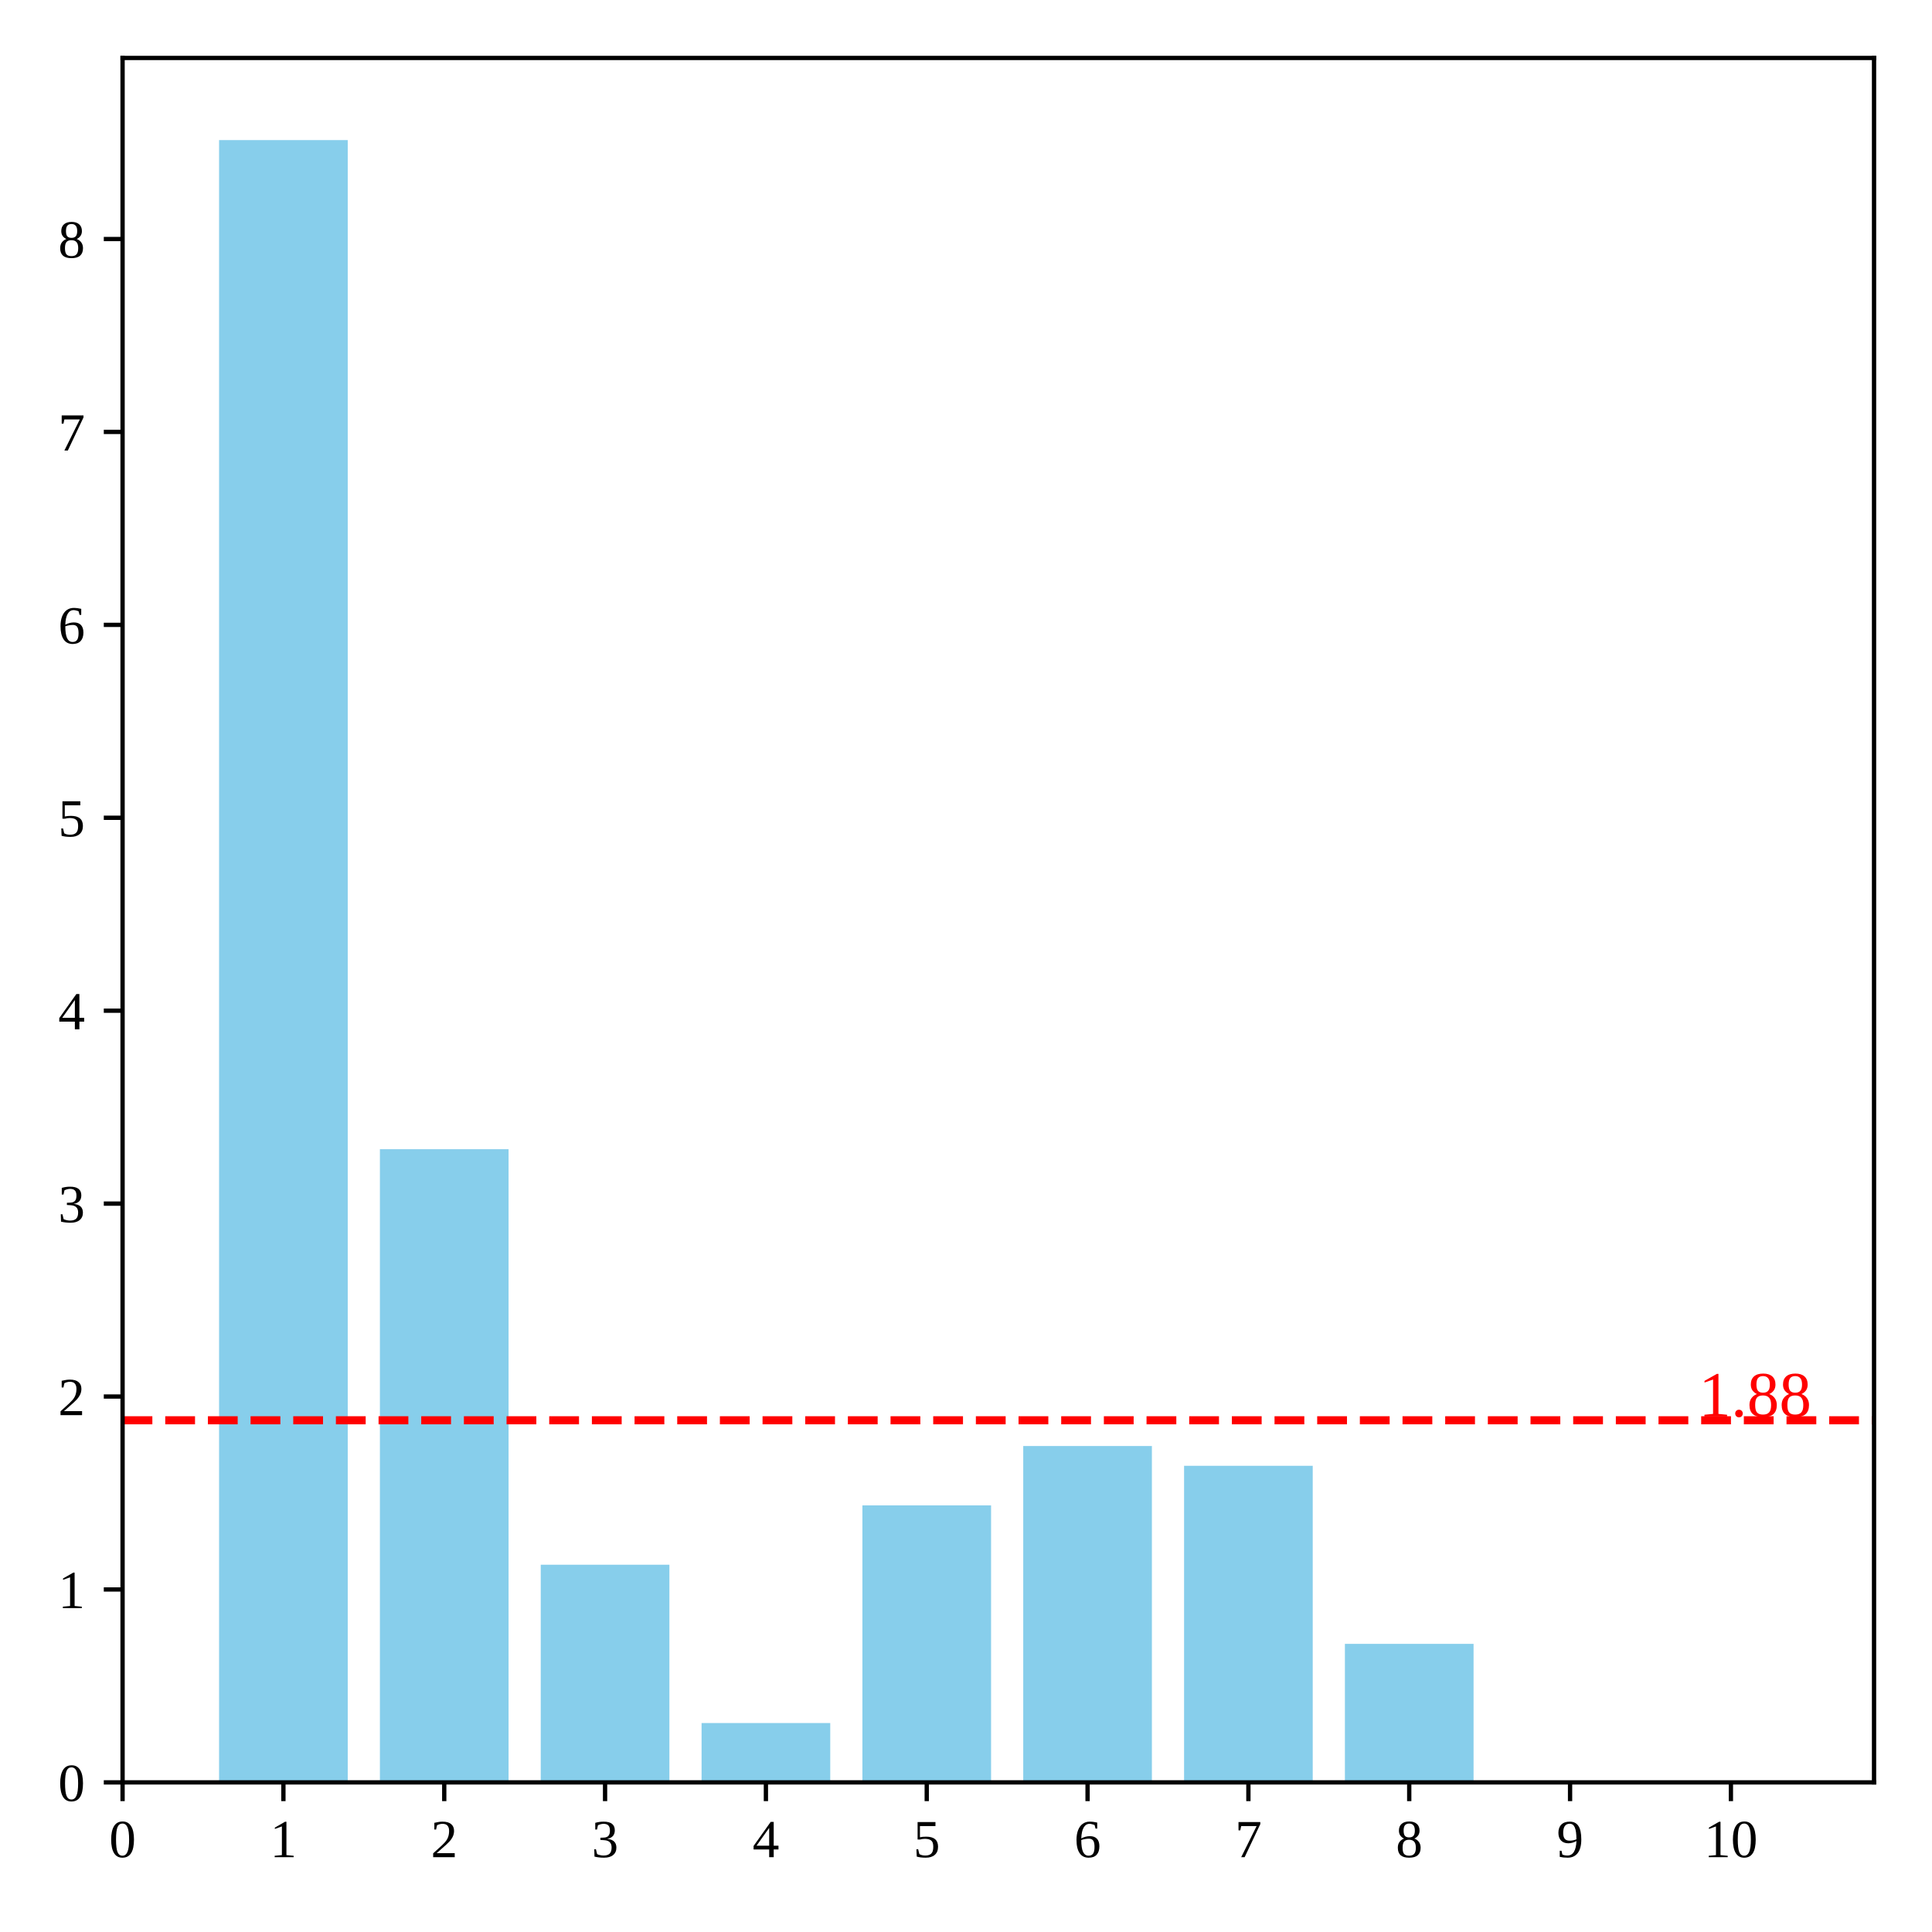
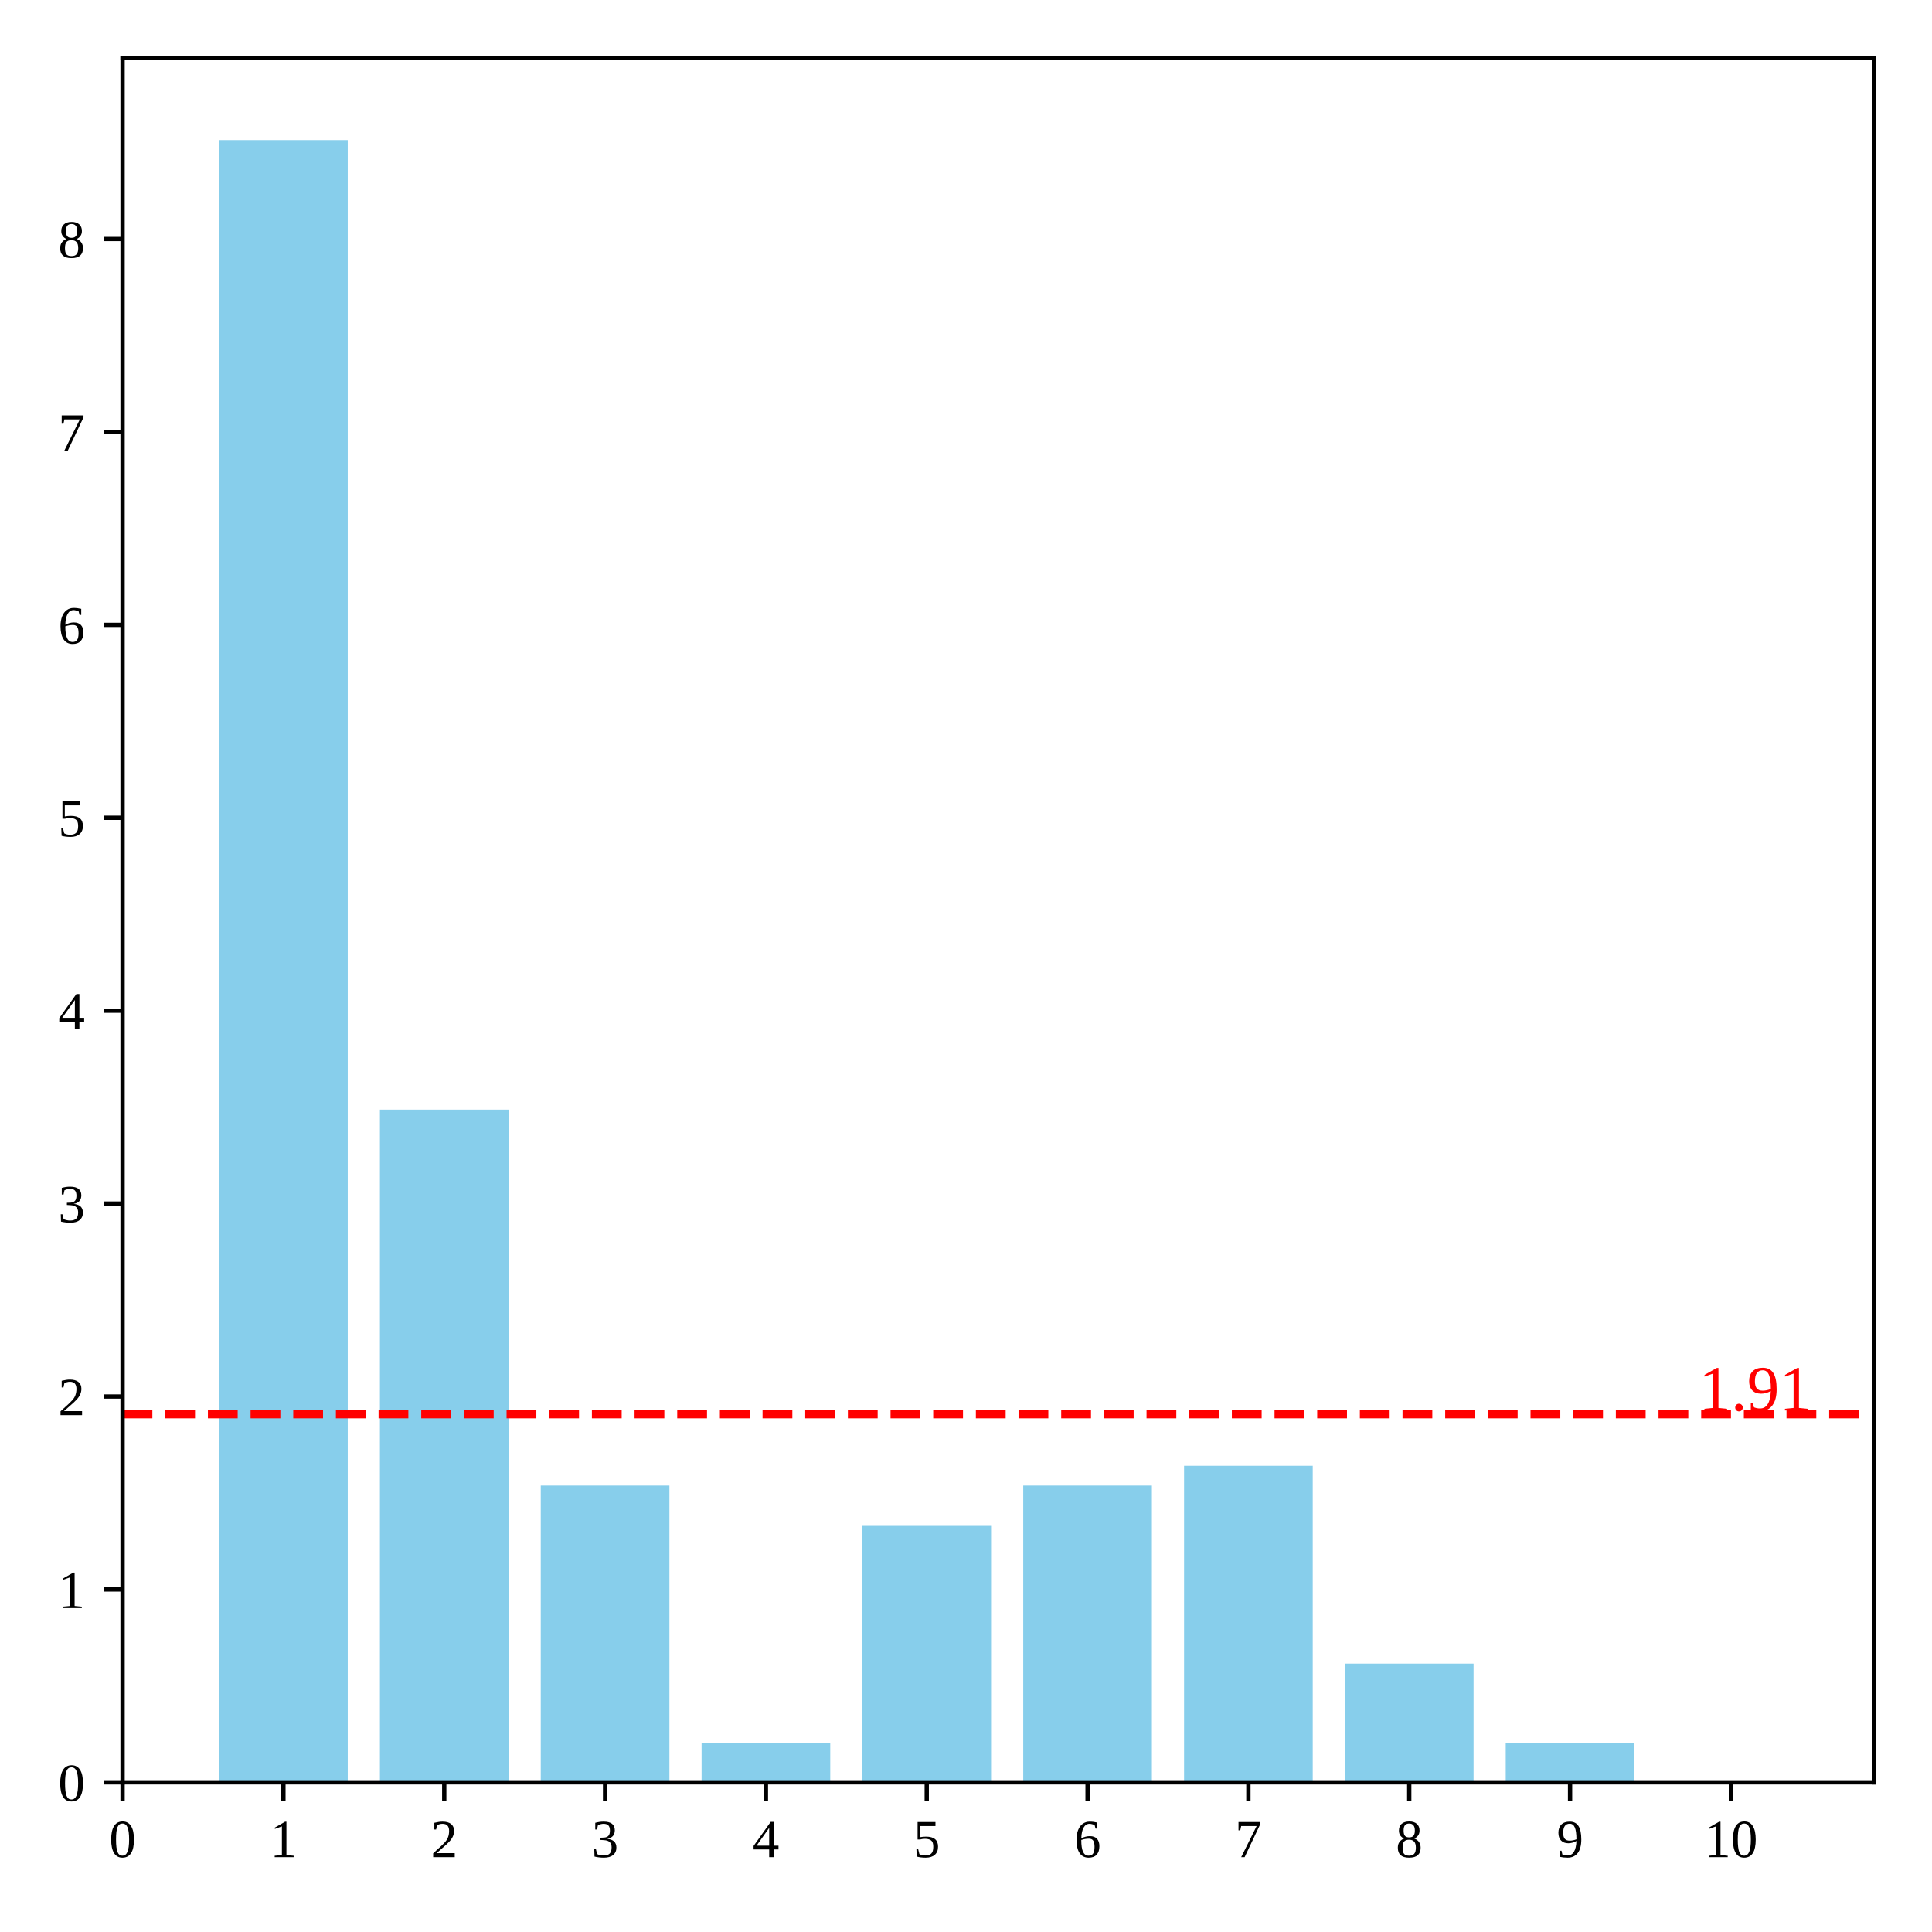
<svg xmlns="http://www.w3.org/2000/svg" xmlns:xlink="http://www.w3.org/1999/xlink" width="360pt" height="360pt" viewBox="0 0 360 360" version="1.1">
  <defs>
    <style type="text/css">*{stroke-linejoin: round; stroke-linecap: butt}</style>
  </defs>
  <g id="figure_1">
    <g id="patch_1">
      <path d="M 0 360  L 360 360  L 360 0  L 0 0  z " style="fill: #ffffff" />
    </g>
    <g id="axes_1">
      <g id="patch_2">
        <path d="M 22.84 332.12  L 349.2 332.12  L 349.2 10.8  L 22.84 10.8  z " style="fill: #ffffff" />
      </g>
      <g id="patch_3">
-         <path d="M 40.821 332.12  L 64.796 332.12  L 64.796 26.101  L 40.821 26.101  z " clip-path="url(#pe339e431a9)" style="fill: #87ceeb" />
+         <path d="M 40.821 332.12  L 64.796 332.12  L 64.796 26.101  L 40.821 26.101  z " clip-path="url(#pf6171bc1f0)" style="fill: #87ceeb" />
      </g>
      <g id="patch_4">
-         <path d="M 70.79 332.12  L 94.765 332.12  L 94.765 214.137  L 70.79 214.137  z " clip-path="url(#pe339e431a9)" style="fill: #87ceeb" />
+         <path d="M 70.79 332.12  L 94.765 332.12  L 94.765 206.763  L 70.79 206.763  z " clip-path="url(#pf6171bc1f0)" style="fill: #87ceeb" />
      </g>
      <g id="patch_5">
-         <path d="M 100.759 332.12  L 124.734 332.12  L 124.734 291.563  L 100.759 291.563  z " clip-path="url(#pe339e431a9)" style="fill: #87ceeb" />
+         <path d="M 100.759 332.12  L 124.734 332.12  L 124.734 276.815  L 100.759 276.815  z " clip-path="url(#pf6171bc1f0)" style="fill: #87ceeb" />
      </g>
      <g id="patch_6">
-         <path d="M 130.728 332.12  L 154.703 332.12  L 154.703 321.059  L 130.728 321.059  z " clip-path="url(#pe339e431a9)" style="fill: #87ceeb" />
+         <path d="M 130.728 332.12  L 154.703 332.12  L 154.703 324.746  L 130.728 324.746  z " clip-path="url(#pf6171bc1f0)" style="fill: #87ceeb" />
      </g>
      <g id="patch_7">
-         <path d="M 160.696 332.12  L 184.671 332.12  L 184.671 280.502  L 160.696 280.502  z " clip-path="url(#pe339e431a9)" style="fill: #87ceeb" />
+         <path d="M 160.696 332.12  L 184.671 332.12  L 184.671 284.189  L 160.696 284.189  z " clip-path="url(#pf6171bc1f0)" style="fill: #87ceeb" />
      </g>
      <g id="patch_8">
-         <path d="M 190.665 332.12  L 214.64 332.12  L 214.64 269.441  L 190.665 269.441  z " clip-path="url(#pe339e431a9)" style="fill: #87ceeb" />
+         <path d="M 190.665 332.12  L 214.64 332.12  L 214.64 276.815  L 190.665 276.815  z " clip-path="url(#pf6171bc1f0)" style="fill: #87ceeb" />
      </g>
      <g id="patch_9">
-         <path d="M 220.634 332.12  L 244.609 332.12  L 244.609 273.128  L 220.634 273.128  z " clip-path="url(#pe339e431a9)" style="fill: #87ceeb" />
+         <path d="M 220.634 332.12  L 244.609 332.12  L 244.609 273.128  L 220.634 273.128  z " clip-path="url(#pf6171bc1f0)" style="fill: #87ceeb" />
      </g>
      <g id="patch_10">
-         <path d="M 250.603 332.12  L 274.578 332.12  L 274.578 306.311  L 250.603 306.311  z " clip-path="url(#pe339e431a9)" style="fill: #87ceeb" />
+         <path d="M 250.603 332.12  L 274.578 332.12  L 274.578 309.998  L 250.603 309.998  z " clip-path="url(#pf6171bc1f0)" style="fill: #87ceeb" />
      </g>
      <g id="patch_11">
-         <path d="M 280.571 332.12  L 304.547 332.12  L 304.547 332.12  L 280.571 332.12  z " clip-path="url(#pe339e431a9)" style="fill: #87ceeb" />
+         <path d="M 280.571 332.12  L 304.547 332.12  L 304.547 324.746  L 280.571 324.746  z " clip-path="url(#pf6171bc1f0)" style="fill: #87ceeb" />
      </g>
      <g id="patch_12">
-         <path d="M 310.54 332.12  L 334.515 332.12  L 334.515 332.12  L 310.54 332.12  z " clip-path="url(#pe339e431a9)" style="fill: #87ceeb" />
+         <path d="M 310.54 332.12  L 334.515 332.12  L 334.515 332.12  L 310.54 332.12  z " clip-path="url(#pf6171bc1f0)" style="fill: #87ceeb" />
      </g>
      <g id="matplotlib.axis_1">
        <g id="xtick_1">
          <g id="line2d_1">
            <defs>
-               <path id="m8947558297" d="M 0 0  L 0 3.5  " style="stroke: #000000; stroke-width: 0.8" />
+               <path id="m812acd6d96" d="M 0 0  L 0 3.5  " style="stroke: #000000; stroke-width: 0.8" />
            </defs>
            <g>
-               <use xlink:href="#m8947558297" x="22.84" y="332.12" style="stroke: #000000; stroke-width: 0.8" />
+               <use xlink:href="#m812acd6d96" x="22.84" y="332.12" style="stroke: #000000; stroke-width: 0.8" />
            </g>
          </g>
          <g id="text_1">
            <text style="font-size: 10px; font-family: 'Times New Roman'; text-anchor: middle" x="22.84" y="346.064" transform="rotate(-0 22.84 346.0638)">0</text>
          </g>
        </g>
        <g id="xtick_2">
          <g id="line2d_2">
            <g>
-               <use xlink:href="#m8947558297" x="52.809" y="332.12" style="stroke: #000000; stroke-width: 0.8" />
+               <use xlink:href="#m812acd6d96" x="52.809" y="332.12" style="stroke: #000000; stroke-width: 0.8" />
            </g>
          </g>
          <g id="text_2">
            <text style="font-size: 10px; font-family: 'Times New Roman'; text-anchor: middle" x="52.809" y="346.064" transform="rotate(-0 52.80878 346.0638)">1</text>
          </g>
        </g>
        <g id="xtick_3">
          <g id="line2d_3">
            <g>
-               <use xlink:href="#m8947558297" x="82.778" y="332.12" style="stroke: #000000; stroke-width: 0.8" />
+               <use xlink:href="#m812acd6d96" x="82.778" y="332.12" style="stroke: #000000; stroke-width: 0.8" />
            </g>
          </g>
          <g id="text_3">
            <text style="font-size: 10px; font-family: 'Times New Roman'; text-anchor: middle" x="82.778" y="346.064" transform="rotate(-0 82.77756 346.0638)">2</text>
          </g>
        </g>
        <g id="xtick_4">
          <g id="line2d_4">
            <g>
-               <use xlink:href="#m8947558297" x="112.746" y="332.12" style="stroke: #000000; stroke-width: 0.8" />
+               <use xlink:href="#m812acd6d96" x="112.746" y="332.12" style="stroke: #000000; stroke-width: 0.8" />
            </g>
          </g>
          <g id="text_4">
            <text style="font-size: 10px; font-family: 'Times New Roman'; text-anchor: middle" x="112.746" y="346.064" transform="rotate(-0 112.7463 346.0638)">3</text>
          </g>
        </g>
        <g id="xtick_5">
          <g id="line2d_5">
            <g>
-               <use xlink:href="#m8947558297" x="142.715" y="332.12" style="stroke: #000000; stroke-width: 0.8" />
+               <use xlink:href="#m812acd6d96" x="142.715" y="332.12" style="stroke: #000000; stroke-width: 0.8" />
            </g>
          </g>
          <g id="text_5">
            <text style="font-size: 10px; font-family: 'Times New Roman'; text-anchor: middle" x="142.715" y="346.064" transform="rotate(-0 142.7151 346.0638)">4</text>
          </g>
        </g>
        <g id="xtick_6">
          <g id="line2d_6">
            <g>
-               <use xlink:href="#m8947558297" x="172.684" y="332.12" style="stroke: #000000; stroke-width: 0.8" />
+               <use xlink:href="#m812acd6d96" x="172.684" y="332.12" style="stroke: #000000; stroke-width: 0.8" />
            </g>
          </g>
          <g id="text_6">
            <text style="font-size: 10px; font-family: 'Times New Roman'; text-anchor: middle" x="172.684" y="346.064" transform="rotate(-0 172.6839 346.0638)">5</text>
          </g>
        </g>
        <g id="xtick_7">
          <g id="line2d_7">
            <g>
-               <use xlink:href="#m8947558297" x="202.653" y="332.12" style="stroke: #000000; stroke-width: 0.8" />
+               <use xlink:href="#m812acd6d96" x="202.653" y="332.12" style="stroke: #000000; stroke-width: 0.8" />
            </g>
          </g>
          <g id="text_7">
            <text style="font-size: 10px; font-family: 'Times New Roman'; text-anchor: middle" x="202.653" y="346.064" transform="rotate(-0 202.6527 346.0638)">6</text>
          </g>
        </g>
        <g id="xtick_8">
          <g id="line2d_8">
            <g>
-               <use xlink:href="#m8947558297" x="232.621" y="332.12" style="stroke: #000000; stroke-width: 0.8" />
+               <use xlink:href="#m812acd6d96" x="232.621" y="332.12" style="stroke: #000000; stroke-width: 0.8" />
            </g>
          </g>
          <g id="text_8">
            <text style="font-size: 10px; font-family: 'Times New Roman'; text-anchor: middle" x="232.621" y="346.064" transform="rotate(-0 232.6215 346.0638)">7</text>
          </g>
        </g>
        <g id="xtick_9">
          <g id="line2d_9">
            <g>
-               <use xlink:href="#m8947558297" x="262.59" y="332.12" style="stroke: #000000; stroke-width: 0.8" />
+               <use xlink:href="#m812acd6d96" x="262.59" y="332.12" style="stroke: #000000; stroke-width: 0.8" />
            </g>
          </g>
          <g id="text_9">
            <text style="font-size: 10px; font-family: 'Times New Roman'; text-anchor: middle" x="262.59" y="346.064" transform="rotate(-0 262.5902 346.0638)">8</text>
          </g>
        </g>
        <g id="xtick_10">
          <g id="line2d_10">
            <g>
-               <use xlink:href="#m8947558297" x="292.559" y="332.12" style="stroke: #000000; stroke-width: 0.8" />
+               <use xlink:href="#m812acd6d96" x="292.559" y="332.12" style="stroke: #000000; stroke-width: 0.8" />
            </g>
          </g>
          <g id="text_10">
            <text style="font-size: 10px; font-family: 'Times New Roman'; text-anchor: middle" x="292.559" y="346.064" transform="rotate(-0 292.559 346.0638)">9</text>
          </g>
        </g>
        <g id="xtick_11">
          <g id="line2d_11">
            <g>
-               <use xlink:href="#m8947558297" x="322.528" y="332.12" style="stroke: #000000; stroke-width: 0.8" />
+               <use xlink:href="#m812acd6d96" x="322.528" y="332.12" style="stroke: #000000; stroke-width: 0.8" />
            </g>
          </g>
          <g id="text_11">
            <text style="font-size: 10px; font-family: 'Times New Roman'; text-anchor: middle" x="322.528" y="346.064" transform="rotate(-0 322.5278 346.0638)">10</text>
          </g>
        </g>
      </g>
      <g id="matplotlib.axis_2">
        <g id="ytick_1">
          <g id="line2d_12">
            <defs>
-               <path id="m41cdf77fb4" d="M 0 0  L -3.5 0  " style="stroke: #000000; stroke-width: 0.8" />
+               <path id="m8010bd7f75" d="M 0 0  L -3.5 0  " style="stroke: #000000; stroke-width: 0.8" />
            </defs>
            <g>
-               <use xlink:href="#m41cdf77fb4" x="22.84" y="332.12" style="stroke: #000000; stroke-width: 0.8" />
+               <use xlink:href="#m8010bd7f75" x="22.84" y="332.12" style="stroke: #000000; stroke-width: 0.8" />
            </g>
          </g>
          <g id="text_12">
            <text style="font-size: 10px; font-family: 'Times New Roman'; text-anchor: end" x="15.84" y="335.592" transform="rotate(-0 15.84 335.5919)">0</text>
          </g>
        </g>
        <g id="ytick_2">
          <g id="line2d_13">
            <g>
-               <use xlink:href="#m41cdf77fb4" x="22.84" y="296.172" style="stroke: #000000; stroke-width: 0.8" />
+               <use xlink:href="#m8010bd7f75" x="22.84" y="296.172" style="stroke: #000000; stroke-width: 0.8" />
            </g>
          </g>
          <g id="text_13">
            <text style="font-size: 10px; font-family: 'Times New Roman'; text-anchor: end" x="15.84" y="299.644" transform="rotate(-0 15.84 299.6439)">1</text>
          </g>
        </g>
        <g id="ytick_3">
          <g id="line2d_14">
            <g>
-               <use xlink:href="#m41cdf77fb4" x="22.84" y="260.224" style="stroke: #000000; stroke-width: 0.8" />
+               <use xlink:href="#m8010bd7f75" x="22.84" y="260.224" style="stroke: #000000; stroke-width: 0.8" />
            </g>
          </g>
          <g id="text_14">
            <text style="font-size: 10px; font-family: 'Times New Roman'; text-anchor: end" x="15.84" y="263.696" transform="rotate(-0 15.84 263.6958)">2</text>
          </g>
        </g>
        <g id="ytick_4">
          <g id="line2d_15">
            <g>
-               <use xlink:href="#m41cdf77fb4" x="22.84" y="224.276" style="stroke: #000000; stroke-width: 0.8" />
+               <use xlink:href="#m8010bd7f75" x="22.84" y="224.276" style="stroke: #000000; stroke-width: 0.8" />
            </g>
          </g>
          <g id="text_15">
            <text style="font-size: 10px; font-family: 'Times New Roman'; text-anchor: end" x="15.84" y="227.748" transform="rotate(-0 15.84 227.7478)">3</text>
          </g>
        </g>
        <g id="ytick_5">
          <g id="line2d_16">
            <g>
-               <use xlink:href="#m41cdf77fb4" x="22.84" y="188.328" style="stroke: #000000; stroke-width: 0.8" />
+               <use xlink:href="#m8010bd7f75" x="22.84" y="188.328" style="stroke: #000000; stroke-width: 0.8" />
            </g>
          </g>
          <g id="text_16">
            <text style="font-size: 10px; font-family: 'Times New Roman'; text-anchor: end" x="15.84" y="191.8" transform="rotate(-0 15.84 191.7998)">4</text>
          </g>
        </g>
        <g id="ytick_6">
          <g id="line2d_17">
            <g>
-               <use xlink:href="#m41cdf77fb4" x="22.84" y="152.38" style="stroke: #000000; stroke-width: 0.8" />
+               <use xlink:href="#m8010bd7f75" x="22.84" y="152.38" style="stroke: #000000; stroke-width: 0.8" />
            </g>
          </g>
          <g id="text_17">
            <text style="font-size: 10px; font-family: 'Times New Roman'; text-anchor: end" x="15.84" y="155.852" transform="rotate(-0 15.84 155.8518)">5</text>
          </g>
        </g>
        <g id="ytick_7">
          <g id="line2d_18">
            <g>
-               <use xlink:href="#m41cdf77fb4" x="22.84" y="116.432" style="stroke: #000000; stroke-width: 0.8" />
+               <use xlink:href="#m8010bd7f75" x="22.84" y="116.432" style="stroke: #000000; stroke-width: 0.8" />
            </g>
          </g>
          <g id="text_18">
            <text style="font-size: 10px; font-family: 'Times New Roman'; text-anchor: end" x="15.84" y="119.904" transform="rotate(-0 15.84 119.9038)">6</text>
          </g>
        </g>
        <g id="ytick_8">
          <g id="line2d_19">
            <g>
-               <use xlink:href="#m41cdf77fb4" x="22.84" y="80.484" style="stroke: #000000; stroke-width: 0.8" />
+               <use xlink:href="#m8010bd7f75" x="22.84" y="80.484" style="stroke: #000000; stroke-width: 0.8" />
            </g>
          </g>
          <g id="text_19">
            <text style="font-size: 10px; font-family: 'Times New Roman'; text-anchor: end" x="15.84" y="83.956" transform="rotate(-0 15.84 83.95573)">7</text>
          </g>
        </g>
        <g id="ytick_9">
          <g id="line2d_20">
            <g>
-               <use xlink:href="#m41cdf77fb4" x="22.84" y="44.536" style="stroke: #000000; stroke-width: 0.8" />
+               <use xlink:href="#m8010bd7f75" x="22.84" y="44.536" style="stroke: #000000; stroke-width: 0.8" />
            </g>
          </g>
          <g id="text_20">
            <text style="font-size: 10px; font-family: 'Times New Roman'; text-anchor: end" x="15.84" y="48.008" transform="rotate(-0 15.84 48.00771)">8</text>
          </g>
        </g>
      </g>
      <g id="line2d_21">
-         <path d="M 22.84 264.648  L 349.2 264.648  " clip-path="url(#pe339e431a9)" style="fill: none; stroke-dasharray: 5.55,2.4; stroke-dashoffset: 0; stroke: #ff0000; stroke-width: 1.5" />
+         <path d="M 22.84 263.542  L 349.2 263.542  " clip-path="url(#pf6171bc1f0)" style="fill: none; stroke-dasharray: 5.55,2.4; stroke-dashoffset: 0; stroke: #ff0000; stroke-width: 1.5" />
      </g>
      <g id="patch_13">
        <path d="M 22.84 332.12  L 22.84 10.8  " style="fill: none; stroke: #000000; stroke-width: 0.8; stroke-linejoin: miter; stroke-linecap: square" />
      </g>
      <g id="patch_14">
        <path d="M 349.2 332.12  L 349.2 10.8  " style="fill: none; stroke: #000000; stroke-width: 0.8; stroke-linejoin: miter; stroke-linecap: square" />
      </g>
      <g id="patch_15">
        <path d="M 22.84 332.12  L 349.2 332.12  " style="fill: none; stroke: #000000; stroke-width: 0.8; stroke-linejoin: miter; stroke-linecap: square" />
      </g>
      <g id="patch_16">
        <path d="M 22.84 10.8  L 349.2 10.8  " style="fill: none; stroke: #000000; stroke-width: 0.8; stroke-linejoin: miter; stroke-linecap: square" />
      </g>
      <g id="text_21">
-         <text style="font-size: 12px; font-family: 'Times New Roman'; text-anchor: start; fill: #ff0000" x="316.534" y="263.929" transform="rotate(-0 316.534 263.9294)">1.88</text>
+         <text style="font-size: 12px; font-family: 'Times New Roman'; text-anchor: start; fill: #ff0000" x="316.534" y="262.823" transform="rotate(-0 316.534 262.8233)">1.91</text>
      </g>
    </g>
  </g>
  <defs>
-     <clipPath id="pe339e431a9">
+     <clipPath id="pf6171bc1f0">
      <rect x="22.84" y="10.8" width="326.36" height="321.32" />
    </clipPath>
  </defs>
</svg>
